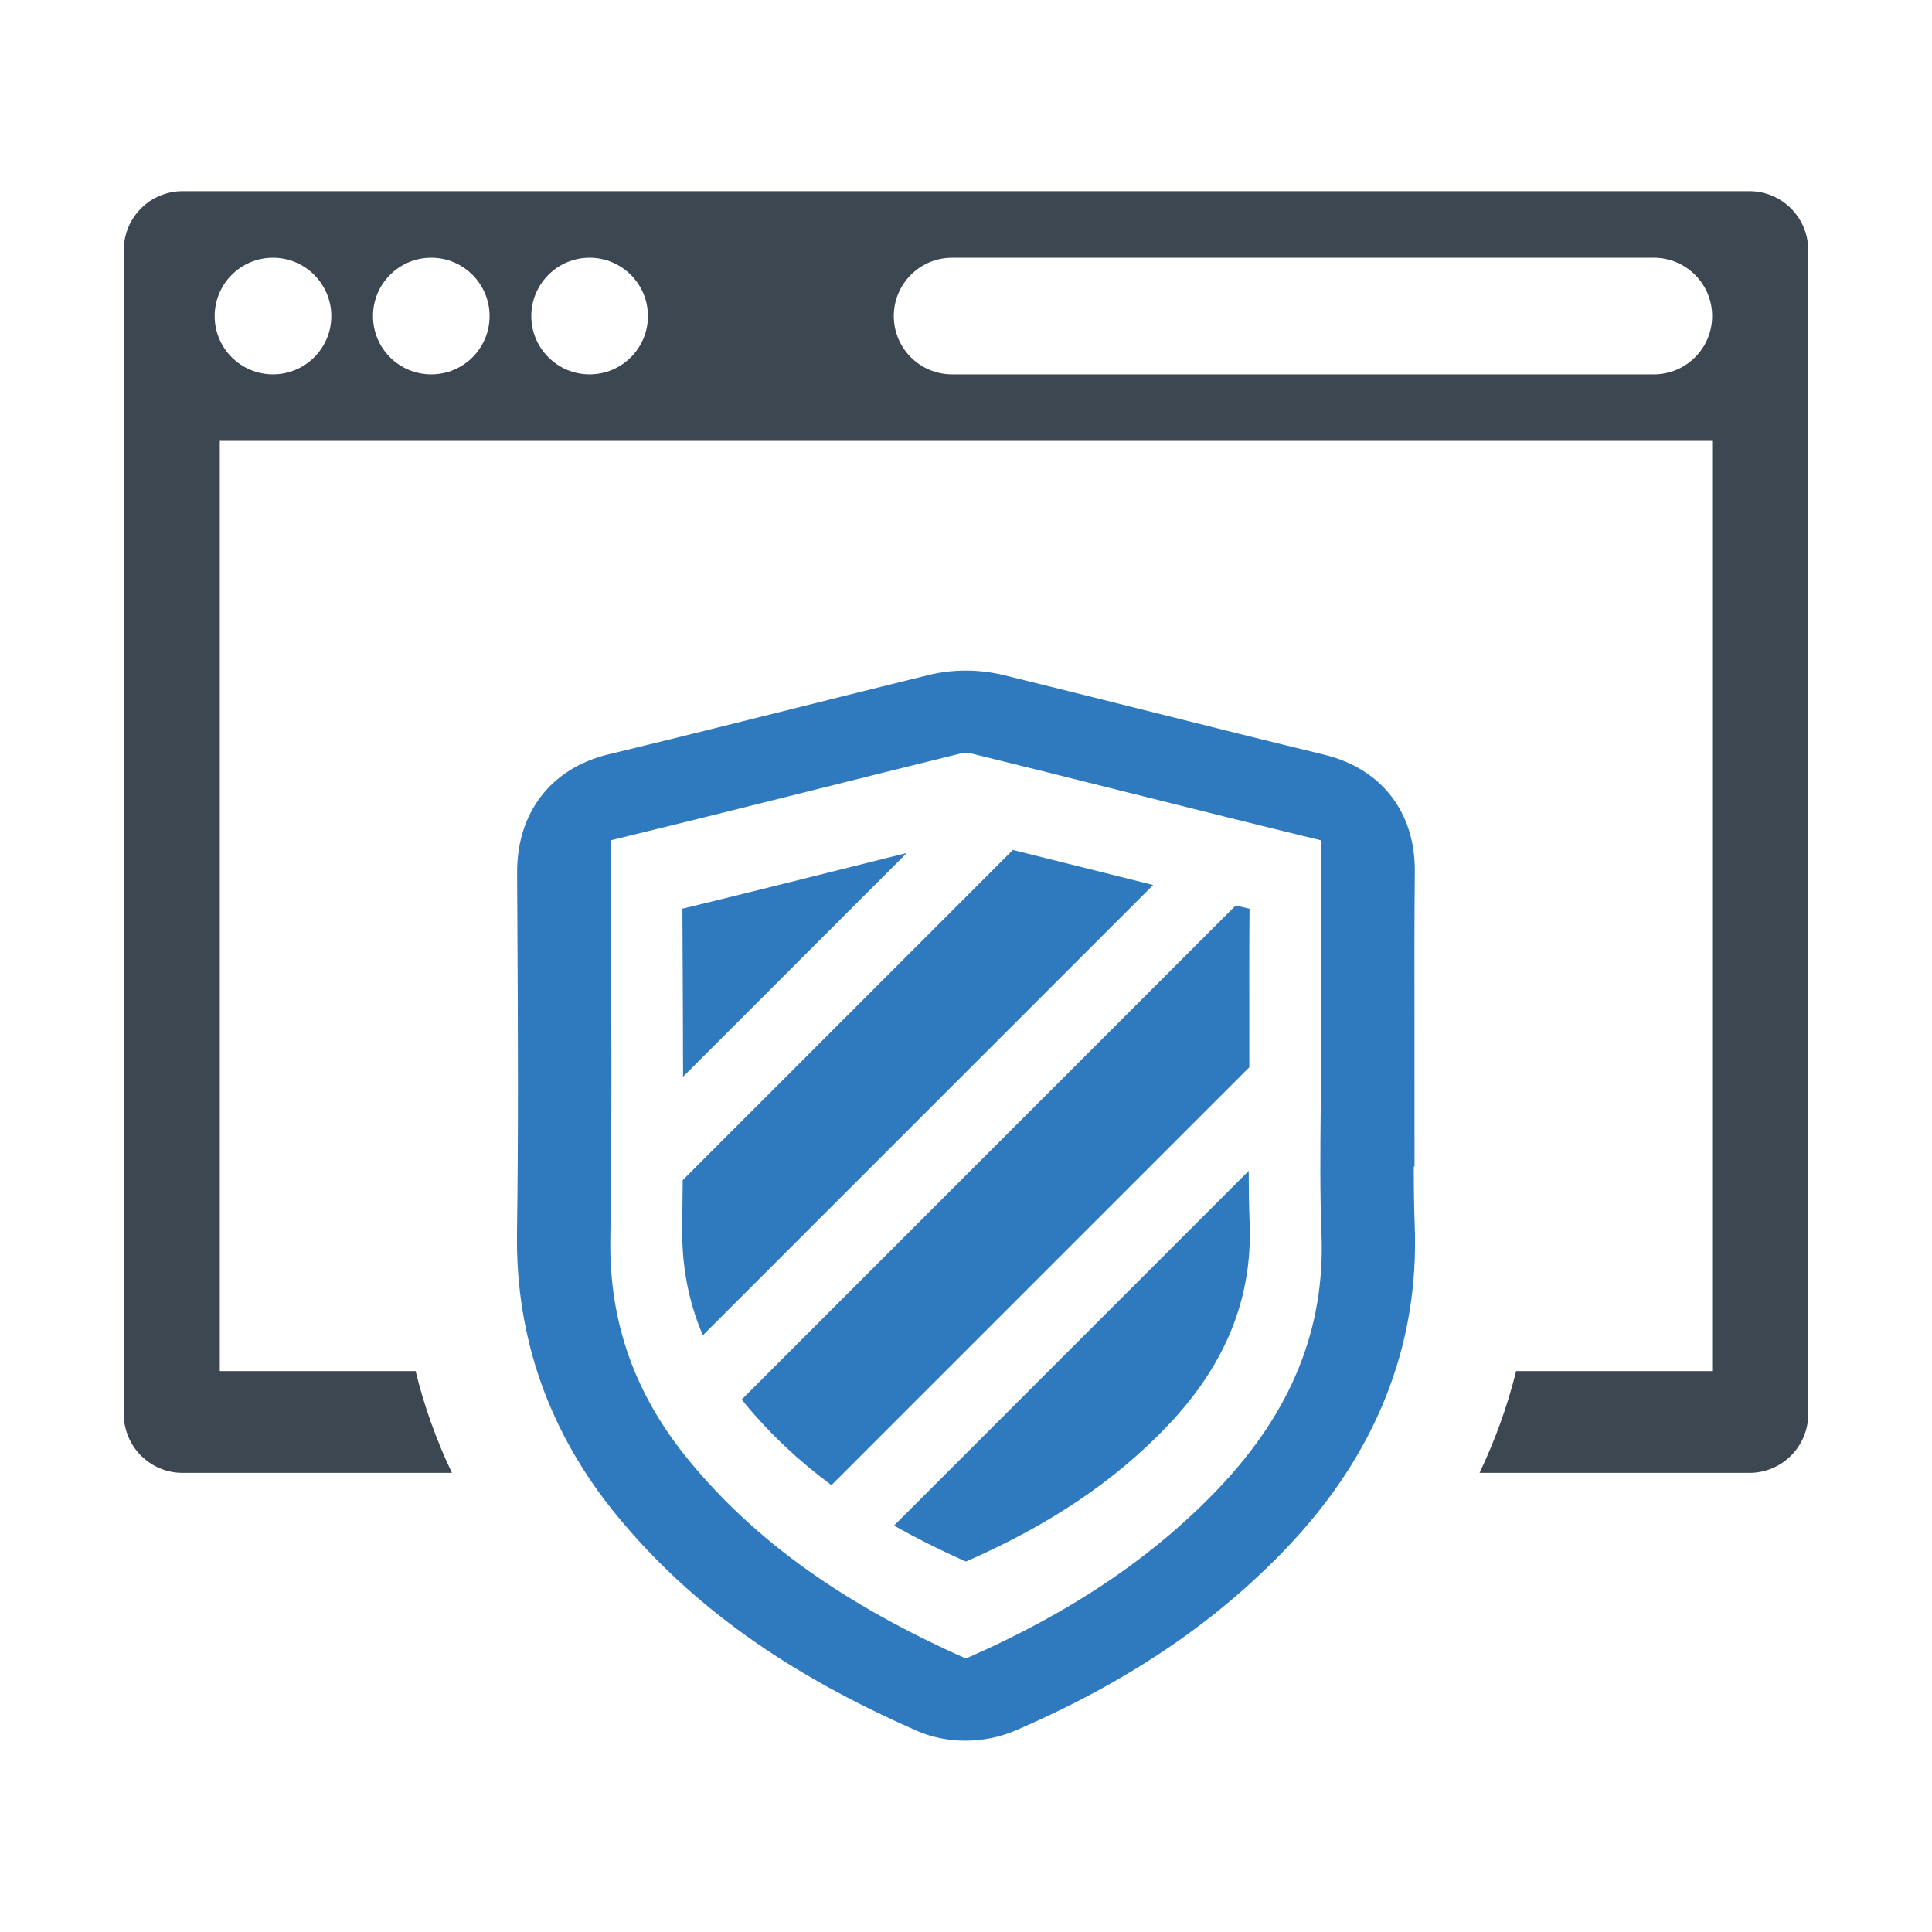
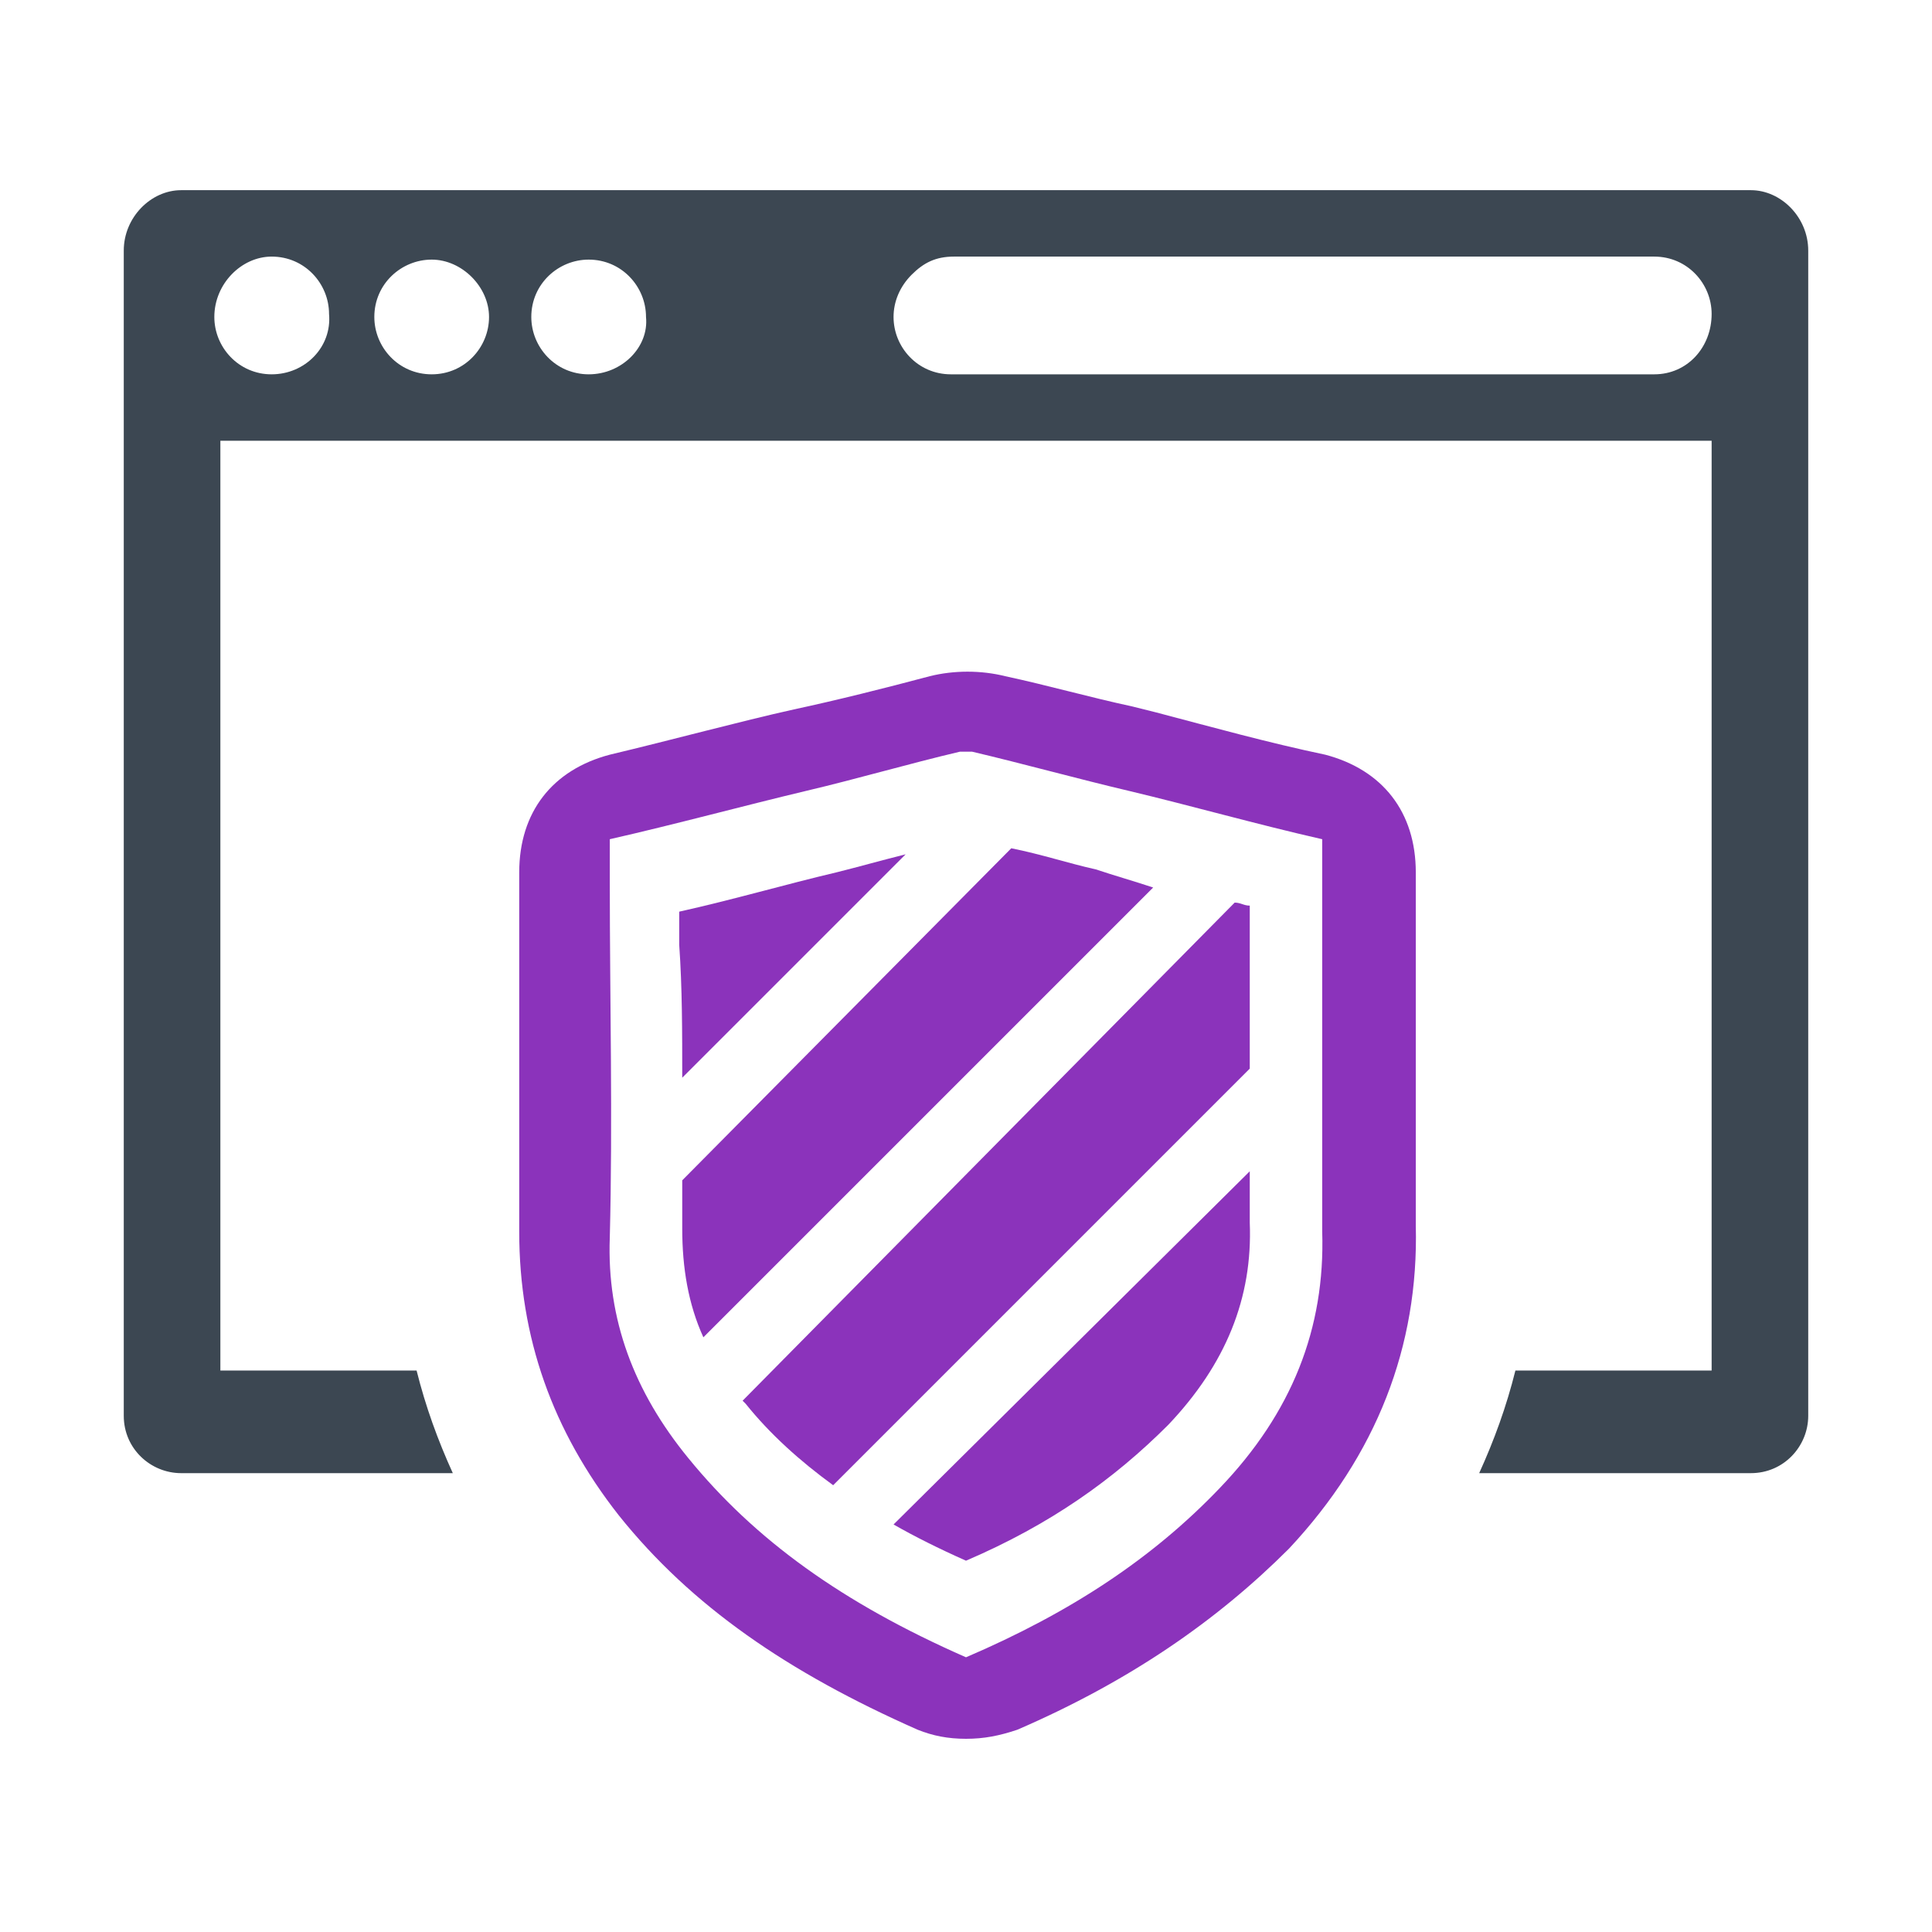
- <svg xmlns="http://www.w3.org/2000/svg" enable-background="new 0 0 64 64" id="Layer_1" version="1.1" viewBox="0 0 64 64" xml:space="preserve">
+ <svg xmlns="http://www.w3.org/2000/svg" version="1.1" id="Layer_1" x="0px" y="0px" viewBox="0 0 64 64" style="enable-background:new 0 0 64 64;" xml:space="preserve">
+   <style type="text/css">
+ 	.st0{fill:#8B33BB;}
+ 	.st1{fill:#3C4752;}
+ </style>
  <g>
    <g>
-       <path d="M46.865,40.591L46.865,40.591c-0.025-0.64-0.031-1.295-0.031-1.949h0.024l-0.001-4.888    c-0.003-1.6-0.006-3.253,0.011-4.868c0.022-1.972-1.101-3.425-3.005-3.887c-1.855-0.449-3.746-0.922-5.574-1.38l-0.814-0.204    c-1.383-0.346-2.813-0.705-4.221-1.05c-0.809-0.199-1.694-0.201-2.488-0.005c-1.547,0.379-3.088,0.765-4.521,1.124    c-1.775,0.444-3.984,0.997-6.088,1.505c-1.904,0.459-3.036,1.927-3.027,3.926l0.009,1.739c0.018,3.347,0.036,6.808-0.013,10.196    c-0.049,3.482,1.07,6.636,3.326,9.375c2.434,2.953,5.592,5.214,9.938,7.117c0.48,0.21,1.029,0.32,1.587,0.32    c0.573,0,1.146-0.116,1.659-0.336c3.668-1.579,6.604-3.554,8.975-6.038C45.586,48.174,47.018,44.573,46.865,40.591z     M40.354,49.319c-2.173,2.276-4.908,4.116-8.358,5.621c-4.053-1.802-6.97-3.888-9.166-6.551c-1.796-2.181-2.651-4.575-2.612-7.326    c0.056-3.934,0.034-7.928,0.014-11.789l-0.006-1.437c2.17-0.527,4.361-1.074,6.484-1.605c1.673-0.419,3.401-0.852,5.101-1.269    c0.111-0.027,0.275-0.025,0.399,0.005c1.73,0.427,3.49,0.866,5.193,1.293c2.085,0.522,4.238,1.061,6.371,1.58    c-0.016,1.715-0.013,3.447-0.009,5.124v0.441l-0.002,1.563c0,0.602-0.006,1.205-0.013,1.809c-0.013,1.343-0.027,2.729,0.027,4.111    C43.896,44.022,42.776,46.779,40.354,49.319z" fill="#2F7ABF" />
+       <path class="st0" d="M46.9,40.6L46.9,40.6c0-0.6,0-1.3,0-1.9h0l0-4.9c0-1.6,0-3.3,0-4.9c0-2-1.1-3.4-3-3.9    c-1.9-0.4-3.7-0.9-5.6-1.4l-0.8-0.2c-1.4-0.3-2.8-0.7-4.2-1c-0.8-0.2-1.7-0.2-2.5,0c-1.5,0.4-3.1,0.8-4.5,1.1    c-1.8,0.4-4,1-6.1,1.5c-1.9,0.5-3,1.9-3,3.9l0,1.7c0,3.3,0,6.8,0,10.2c0,3.5,1.1,6.6,3.3,9.4c2.4,3,5.6,5.2,9.9,7.1    c0.5,0.2,1,0.3,1.6,0.3c0.6,0,1.1-0.1,1.7-0.3c3.7-1.6,6.6-3.6,9-6C45.6,48.2,47,44.6,46.9,40.6z M40.4,49.3    c-2.2,2.3-4.9,4.1-8.4,5.6c-4.1-1.8-7-3.9-9.2-6.6c-1.8-2.2-2.7-4.6-2.6-7.3c0.1-3.9,0-7.9,0-11.8l0-1.4c2.2-0.5,4.4-1.1,6.5-1.6    c1.7-0.4,3.4-0.9,5.1-1.3c0.1,0,0.3,0,0.4,0c1.7,0.4,3.5,0.9,5.2,1.3c2.1,0.5,4.2,1.1,6.4,1.6c0,1.7,0,3.4,0,5.1v0.4l0,1.6    c0,0.6,0,1.2,0,1.8c0,1.3,0,2.7,0,4.1C43.9,44,42.8,46.8,40.4,49.3z" />
      <g>
-         <path d="M36.309,28.844c-0.905-0.227-1.831-0.458-2.756-0.688L22.616,39.093c-0.004,0.522-0.01,1.042-0.017,1.562     c-0.018,1.283,0.208,2.468,0.684,3.579L38.2,29.317C37.565,29.159,36.933,29,36.309,28.844z" fill="#2F7ABF" />
-         <path d="M41.385,34.545v-0.352c-0.002-1.338-0.005-2.72,0.007-4.088c-0.152-0.037-0.304-0.074-0.456-0.111     L24.57,46.361c0.037,0.047,0.075,0.093,0.113,0.14c0.817,0.991,1.759,1.881,2.86,2.696l13.842-13.842L41.385,34.545z" fill="#2F7ABF" />
-         <path d="M22.627,35.668l7.412-7.412c-0.759,0.189-1.517,0.379-2.26,0.565c-1.694,0.424-3.442,0.861-5.173,1.281     l0.005,1.146C22.618,32.704,22.626,34.182,22.627,35.668z" fill="#2F7ABF" />
-         <path d="M41.365,38.787L29.617,50.536c0.734,0.416,1.525,0.812,2.38,1.192c2.752-1.201,4.935-2.669,6.669-4.485     c1.933-2.027,2.826-4.227,2.73-6.727C41.373,39.938,41.366,39.361,41.365,38.787z" fill="#2F7ABF" />
+         <path class="st0" d="M36.3,28.8c-0.9-0.2-1.8-0.5-2.8-0.7L22.6,39.1c0,0.5,0,1,0,1.6c0,1.3,0.2,2.5,0.7,3.6l14.9-14.9     C37.6,29.2,36.9,29,36.3,28.8z" />
+         <path class="st0" d="M41.4,34.5v-0.4c0-1.3,0-2.7,0-4.1c-0.2,0-0.3-0.1-0.5-0.1L24.6,46.4c0,0,0.1,0.1,0.1,0.1     c0.8,1,1.8,1.9,2.9,2.7l13.8-13.8L41.4,34.5z" />
+         <path class="st0" d="M22.6,35.7l7.4-7.4c-0.8,0.2-1.5,0.4-2.3,0.6c-1.7,0.4-3.4,0.9-5.2,1.3l0,1.1C22.6,32.7,22.6,34.2,22.6,35.7     z" />
+         <path class="st0" d="M41.4,38.8L29.6,50.5c0.7,0.4,1.5,0.8,2.4,1.2c2.8-1.2,4.9-2.7,6.7-4.5c1.9-2,2.8-4.2,2.7-6.7     C41.4,39.9,41.4,39.4,41.4,38.8z" />
      </g>
    </g>
    <g>
-       <path d="M57.951,6.333H6.049c-1.074,0-1.948,0.871-1.948,1.948v38.562c0,1.077,0.873,1.948,1.948,1.948h8.922    c-0.517-1.085-0.92-2.208-1.203-3.371H7.281V14.606h49.437V45.42h-6.495c-0.285,1.156-0.692,2.281-1.211,3.371h8.94    c1.074,0,1.948-0.871,1.948-1.948V8.281C59.898,7.204,59.025,6.333,57.951,6.333z M9.043,12.402c-1.068,0-1.932-0.864-1.932-1.93    c0-1.068,0.864-1.934,1.932-1.934c1.066,0,1.932,0.867,1.932,1.934C10.975,11.537,10.108,12.402,9.043,12.402z M14.286,12.402    c-1.068,0-1.93-0.864-1.93-1.93c0-1.068,0.862-1.934,1.93-1.934s1.932,0.867,1.932,1.934    C16.218,11.537,15.354,12.402,14.286,12.402z M19.53,12.402c-1.063,0-1.93-0.864-1.93-1.93c0-1.068,0.867-1.934,1.93-1.934    c1.068,0,1.934,0.867,1.934,1.934C21.464,11.537,20.598,12.402,19.53,12.402z M54.785,12.402H31.54    c-1.068,0-1.932-0.864-1.932-1.932c0-0.533,0.217-1.017,0.566-1.366c0.349-0.349,0.831-0.566,1.366-0.566h23.245    c1.068,0,1.932,0.867,1.932,1.932C56.717,11.537,55.853,12.402,54.785,12.402z" fill="#3C4752" />
+       <path class="st1" d="M58,6.3H6C5,6.3,4.1,7.2,4.1,8.3v38.6c0,1.1,0.9,1.9,1.9,1.9H15c-0.5-1.1-0.9-2.2-1.2-3.4H7.3V14.6h49.4v30.8    h-6.5c-0.3,1.2-0.7,2.3-1.2,3.4H58c1.1,0,1.9-0.9,1.9-1.9V8.3C59.9,7.2,59,6.3,58,6.3z M9,12.4c-1.1,0-1.9-0.9-1.9-1.9    C7.1,9.4,8,8.5,9,8.5c1.1,0,1.9,0.9,1.9,1.9C11,11.5,10.1,12.4,9,12.4z M14.3,12.4c-1.1,0-1.9-0.9-1.9-1.9c0-1.1,0.9-1.9,1.9-1.9    s1.9,0.9,1.9,1.9C16.2,11.5,15.4,12.4,14.3,12.4z M19.5,12.4c-1.1,0-1.9-0.9-1.9-1.9c0-1.1,0.9-1.9,1.9-1.9c1.1,0,1.9,0.9,1.9,1.9    C21.5,11.5,20.6,12.4,19.5,12.4z M54.8,12.4H31.5c-1.1,0-1.9-0.9-1.9-1.9c0-0.5,0.2-1,0.6-1.4s0.8-0.6,1.4-0.6h23.2    c1.1,0,1.9,0.9,1.9,1.9C56.7,11.5,55.9,12.4,54.8,12.4z" />
    </g>
  </g>
</svg>
